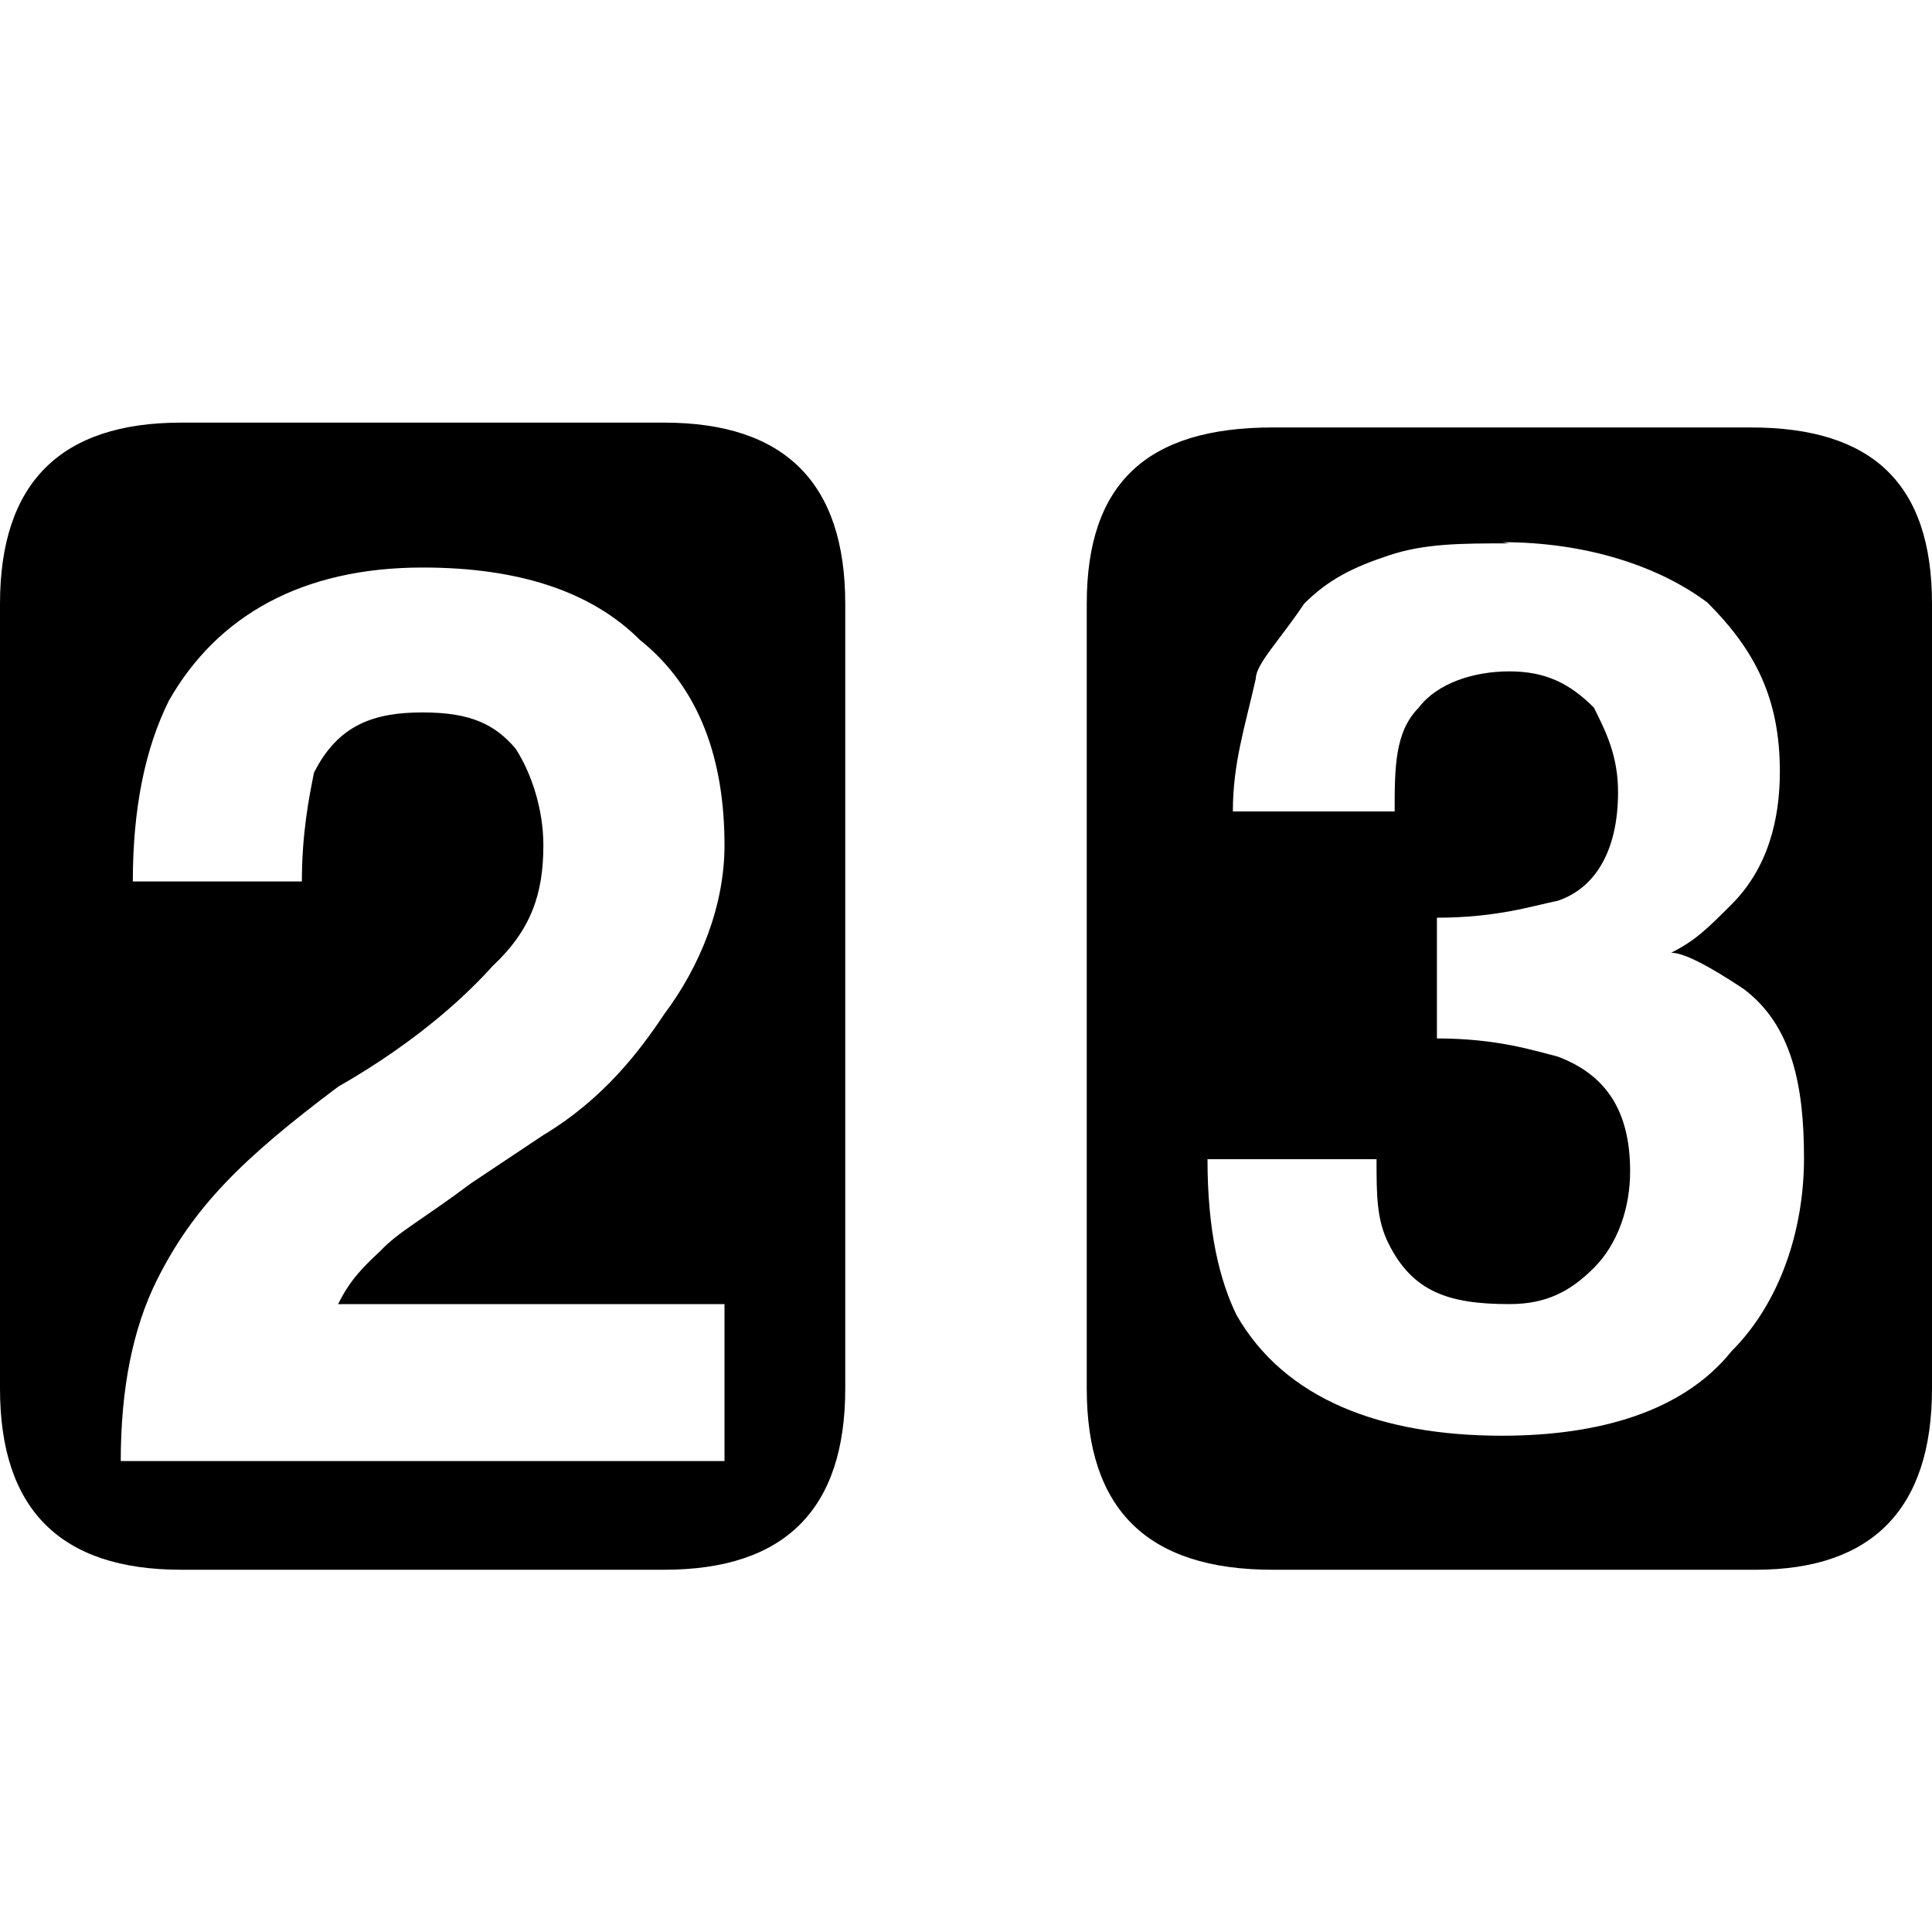
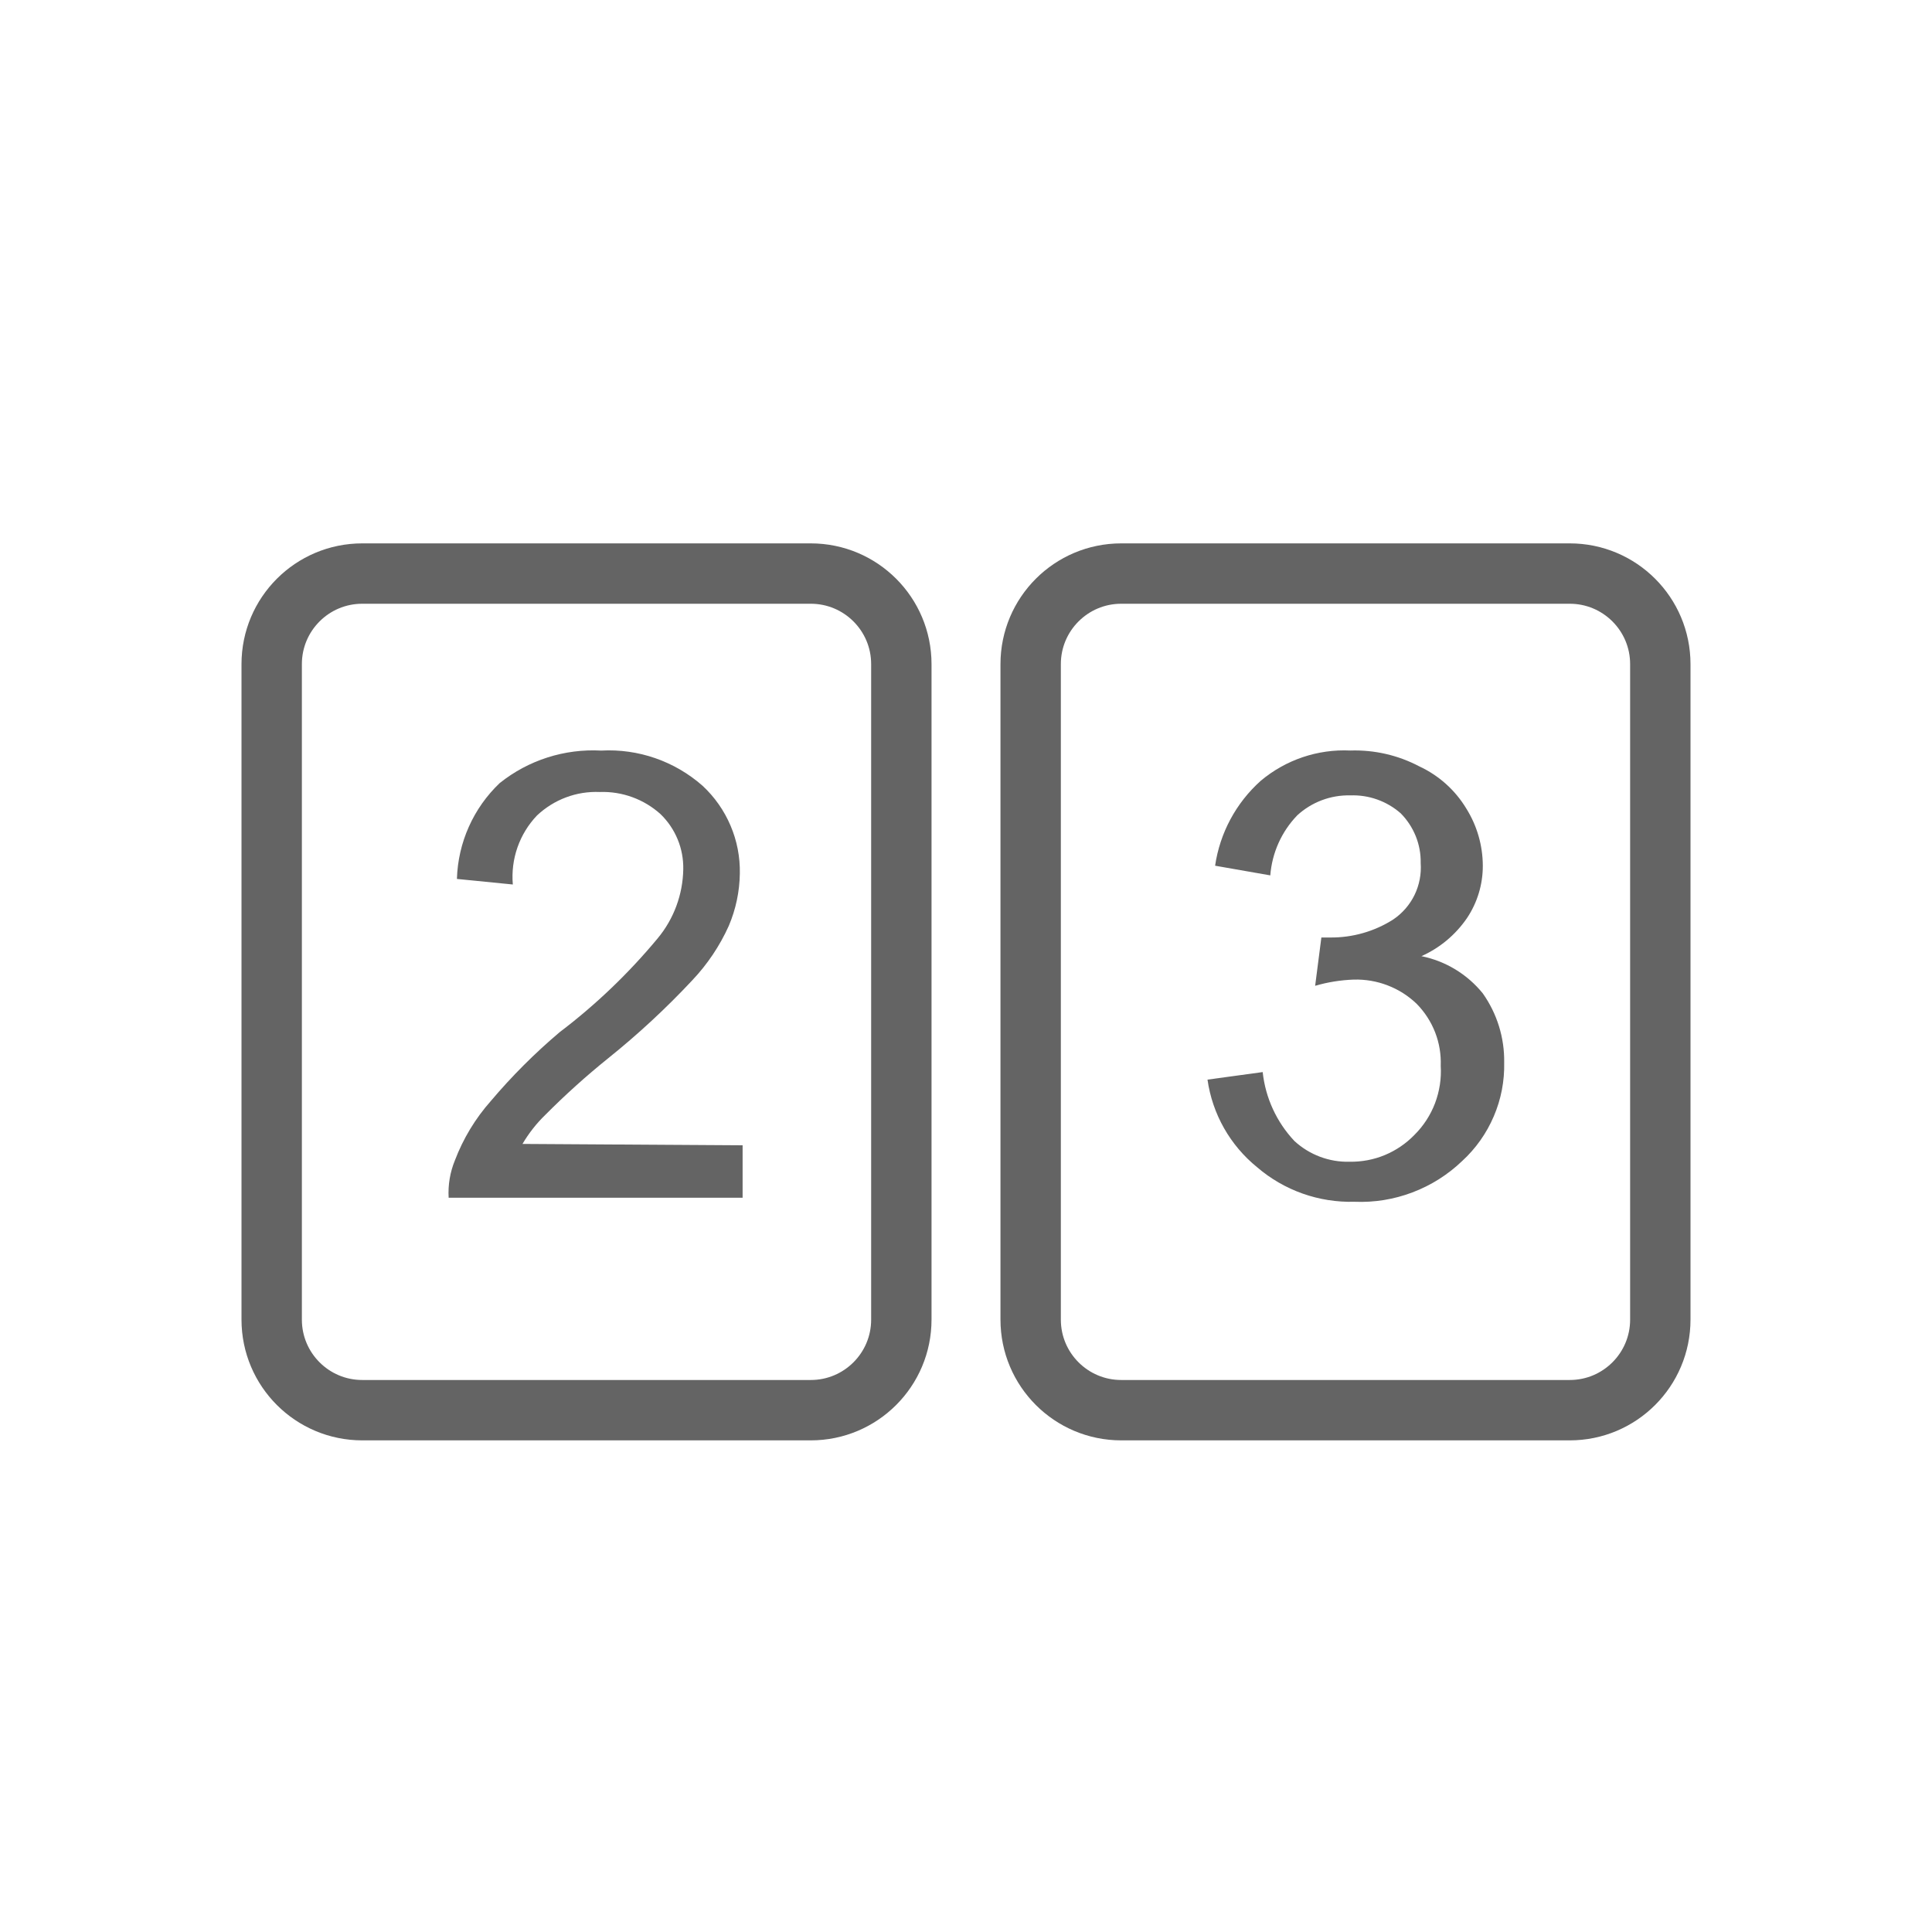
- <svg xmlns="http://www.w3.org/2000/svg" width="16" height="16">
-   <path d="M1.5 3.5C.5 3.5 0 4 0 5v6.5c0 1 .5 1.5 1.5 1.5h4c1 0 1.5-.5 1.5-1.5V5c0-1-.5-1.5-1.5-1.5zm2 1.2c.8 0 1.4.2 1.8.6.5.4.7 1 .7 1.7 0 .5-.2 1-.5 1.4-.2.3-.5.7-1 1l-.6.4c-.4.3-.6.4-.75.56-.15.14-.25.24-.35.44H6v1.3H1c0-.6.1-1.1.3-1.5.3-.6.7-1 1.5-1.6.7-.4 1.1-.8 1.28-1 .32-.3.42-.6.42-1 0-.3-.1-.6-.23-.8-.17-.2-.37-.3-.77-.3s-.7.1-.9.5c-.04.2-.1.5-.1.9H1.1c0-.6.1-1.1.3-1.5.4-.7 1.1-1.1 2.1-1.1zM10.54 3.54C9.5 3.54 9 4 9 5v6.5c0 1 .5 1.5 1.54 1.5h4c.96 0 1.46-.5 1.46-1.5V5c0-1-.5-1.46-1.5-1.46zm1.9.95c.7 0 1.3.2 1.7.5.4.4.6.8.6 1.4 0 .4-.1.8-.4 1.1-.2.2-.3.3-.5.4.1 0 .3.1.6.3.4.3.5.8.5 1.4 0 .6-.2 1.2-.6 1.6-.4.5-1.1.7-1.9.7-1 0-1.8-.3-2.2-1-.14-.29-.24-.69-.24-1.29h1.4c0 .3 0 .5.1.7.2.4.5.5 1 .5.3 0 .5-.1.7-.3.2-.2.3-.5.3-.8 0-.5-.2-.8-.6-.95-.2-.05-.5-.15-1-.15v-1c.5 0 .8-.1 1-.14.3-.1.5-.4.5-.9 0-.3-.1-.5-.2-.7-.2-.2-.4-.3-.7-.3-.3 0-.6.1-.75.3-.2.2-.2.5-.2.86h-1.34c0-.4.1-.7.19-1.1 0-.12.2-.32.4-.62.2-.2.4-.3.7-.4.3-.1.6-.1 1-.1z" />
+ <svg xmlns="http://www.w3.org/2000/svg" width="32" height="32" viewBox="0 0 32 32" fill="none">
+   <path d="M12.3 18.97V19.838H7.431C7.419 19.627 7.454 19.416 7.534 19.221C7.671 18.86 7.872 18.527 8.128 18.238C8.476 17.826 8.859 17.443 9.271 17.095C9.87 16.641 10.414 16.119 10.894 15.541C11.161 15.219 11.31 14.816 11.317 14.398C11.32 14.228 11.289 14.059 11.224 13.902C11.159 13.744 11.062 13.602 10.94 13.484C10.664 13.236 10.304 13.105 9.934 13.118C9.743 13.11 9.553 13.14 9.375 13.207C9.196 13.274 9.033 13.376 8.894 13.507C8.75 13.658 8.64 13.838 8.571 14.035C8.502 14.232 8.476 14.442 8.494 14.65L7.568 14.558C7.586 13.956 7.84 13.385 8.277 12.97C8.752 12.59 9.35 12.399 9.957 12.432C10.572 12.398 11.175 12.608 11.637 13.015C11.836 13.2 11.994 13.425 12.1 13.675C12.207 13.925 12.259 14.195 12.254 14.467C12.25 14.765 12.188 15.06 12.071 15.335C11.921 15.668 11.716 15.973 11.465 16.238C11.032 16.701 10.566 17.133 10.071 17.53C9.707 17.823 9.36 18.136 9.031 18.467C8.884 18.609 8.758 18.771 8.654 18.947L12.3 18.97Z" fill="#646464" />
+   <rect x="4.5" y="9.5" width="10.429" height="13.857" rx="1.5" stroke="#646464" />
+   <path d="M20 17.882L20.914 17.757C20.96 18.185 21.145 18.586 21.44 18.899C21.689 19.128 22.017 19.251 22.354 19.242C22.554 19.245 22.753 19.208 22.938 19.131C23.122 19.054 23.289 18.941 23.428 18.797C23.578 18.648 23.694 18.469 23.769 18.272C23.843 18.075 23.876 17.864 23.863 17.654C23.87 17.464 23.839 17.275 23.77 17.098C23.701 16.921 23.596 16.76 23.463 16.625C23.325 16.493 23.162 16.389 22.983 16.321C22.805 16.252 22.614 16.22 22.423 16.225C22.206 16.233 21.991 16.267 21.783 16.328L21.886 15.528H22.034C22.402 15.531 22.764 15.428 23.074 15.231C23.226 15.129 23.349 14.988 23.429 14.824C23.509 14.659 23.544 14.476 23.531 14.294C23.534 14.142 23.506 13.99 23.449 13.849C23.392 13.708 23.307 13.579 23.2 13.471C22.97 13.269 22.672 13.163 22.366 13.174C22.041 13.166 21.725 13.285 21.486 13.505C21.226 13.775 21.069 14.126 21.04 14.499L20.126 14.339C20.205 13.797 20.472 13.3 20.88 12.934C21.294 12.585 21.825 12.405 22.366 12.431C22.763 12.418 23.157 12.508 23.509 12.694C23.831 12.844 24.102 13.086 24.286 13.391C24.464 13.675 24.559 14.004 24.56 14.339C24.561 14.649 24.469 14.951 24.297 15.208C24.108 15.483 23.848 15.701 23.543 15.837C23.943 15.918 24.303 16.136 24.56 16.454C24.796 16.788 24.92 17.188 24.914 17.597C24.921 17.903 24.863 18.207 24.742 18.489C24.622 18.771 24.443 19.024 24.217 19.231C23.981 19.457 23.701 19.634 23.394 19.75C23.088 19.866 22.762 19.919 22.434 19.905C21.845 19.921 21.27 19.718 20.823 19.334C20.375 18.971 20.081 18.453 20 17.882Z" fill="#646464" />
+   <rect x="17.071" y="9.5" width="10.429" height="13.857" rx="1.5" stroke="#646464" />
</svg>
